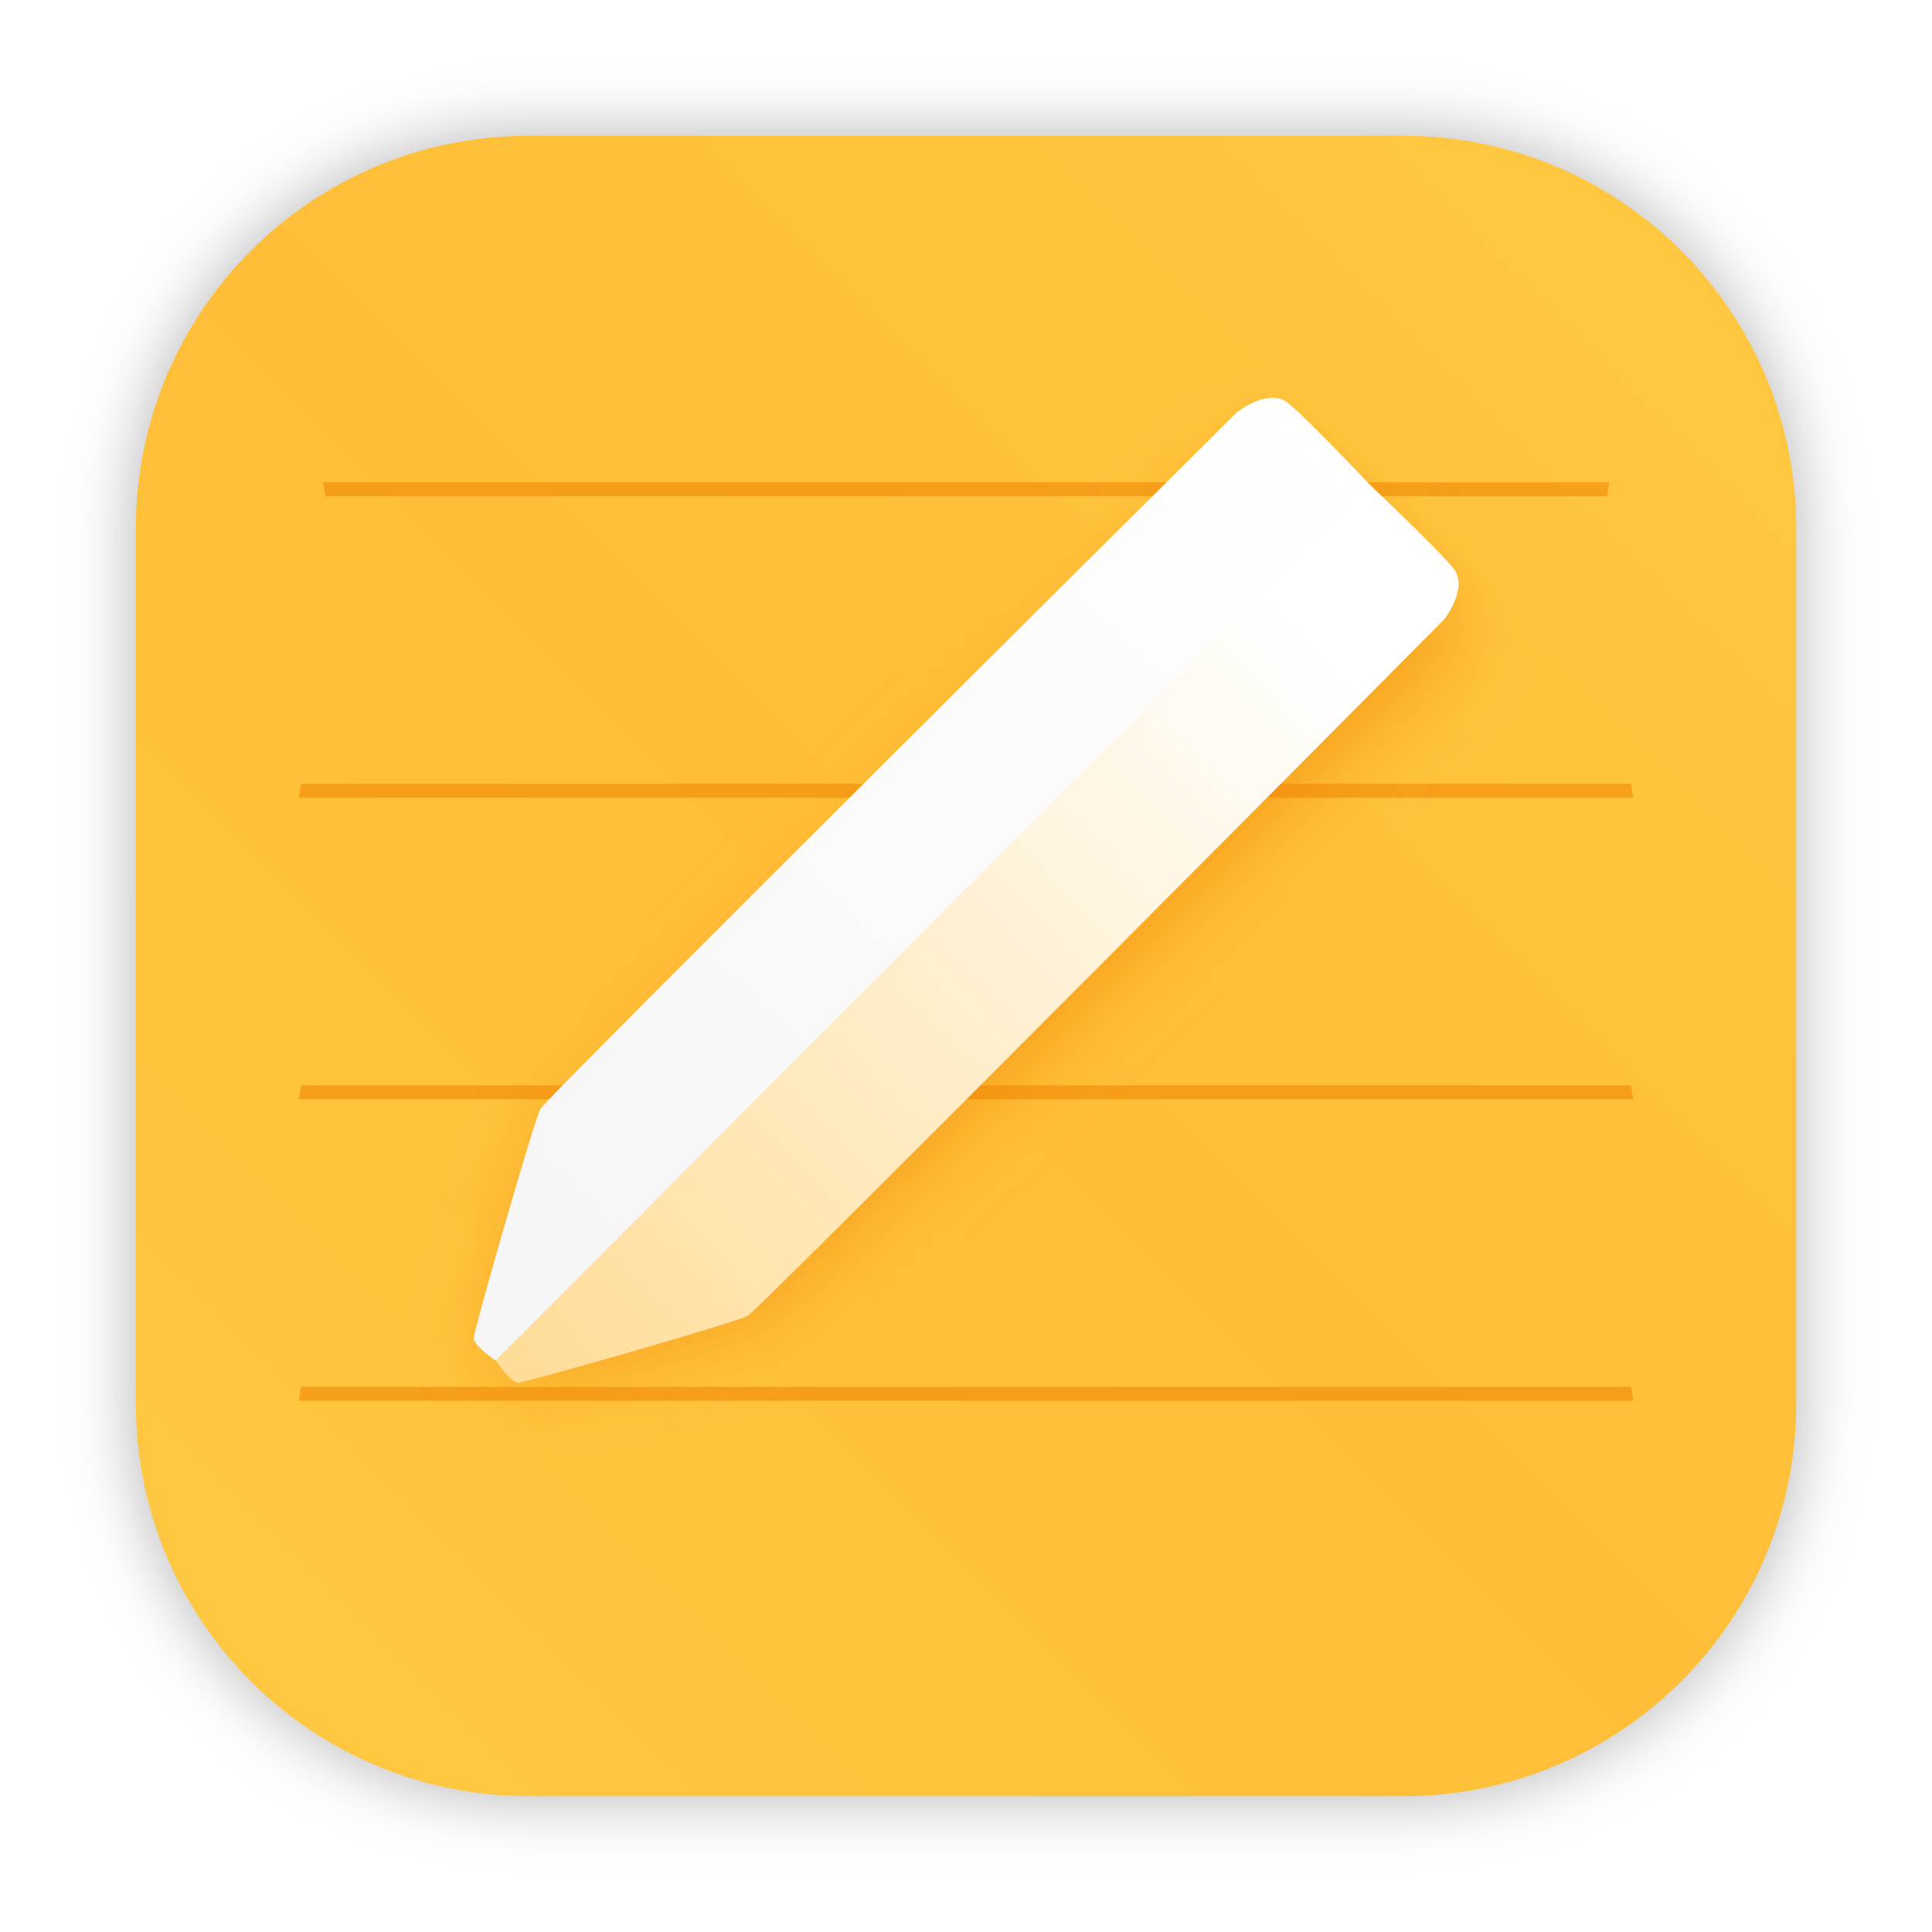
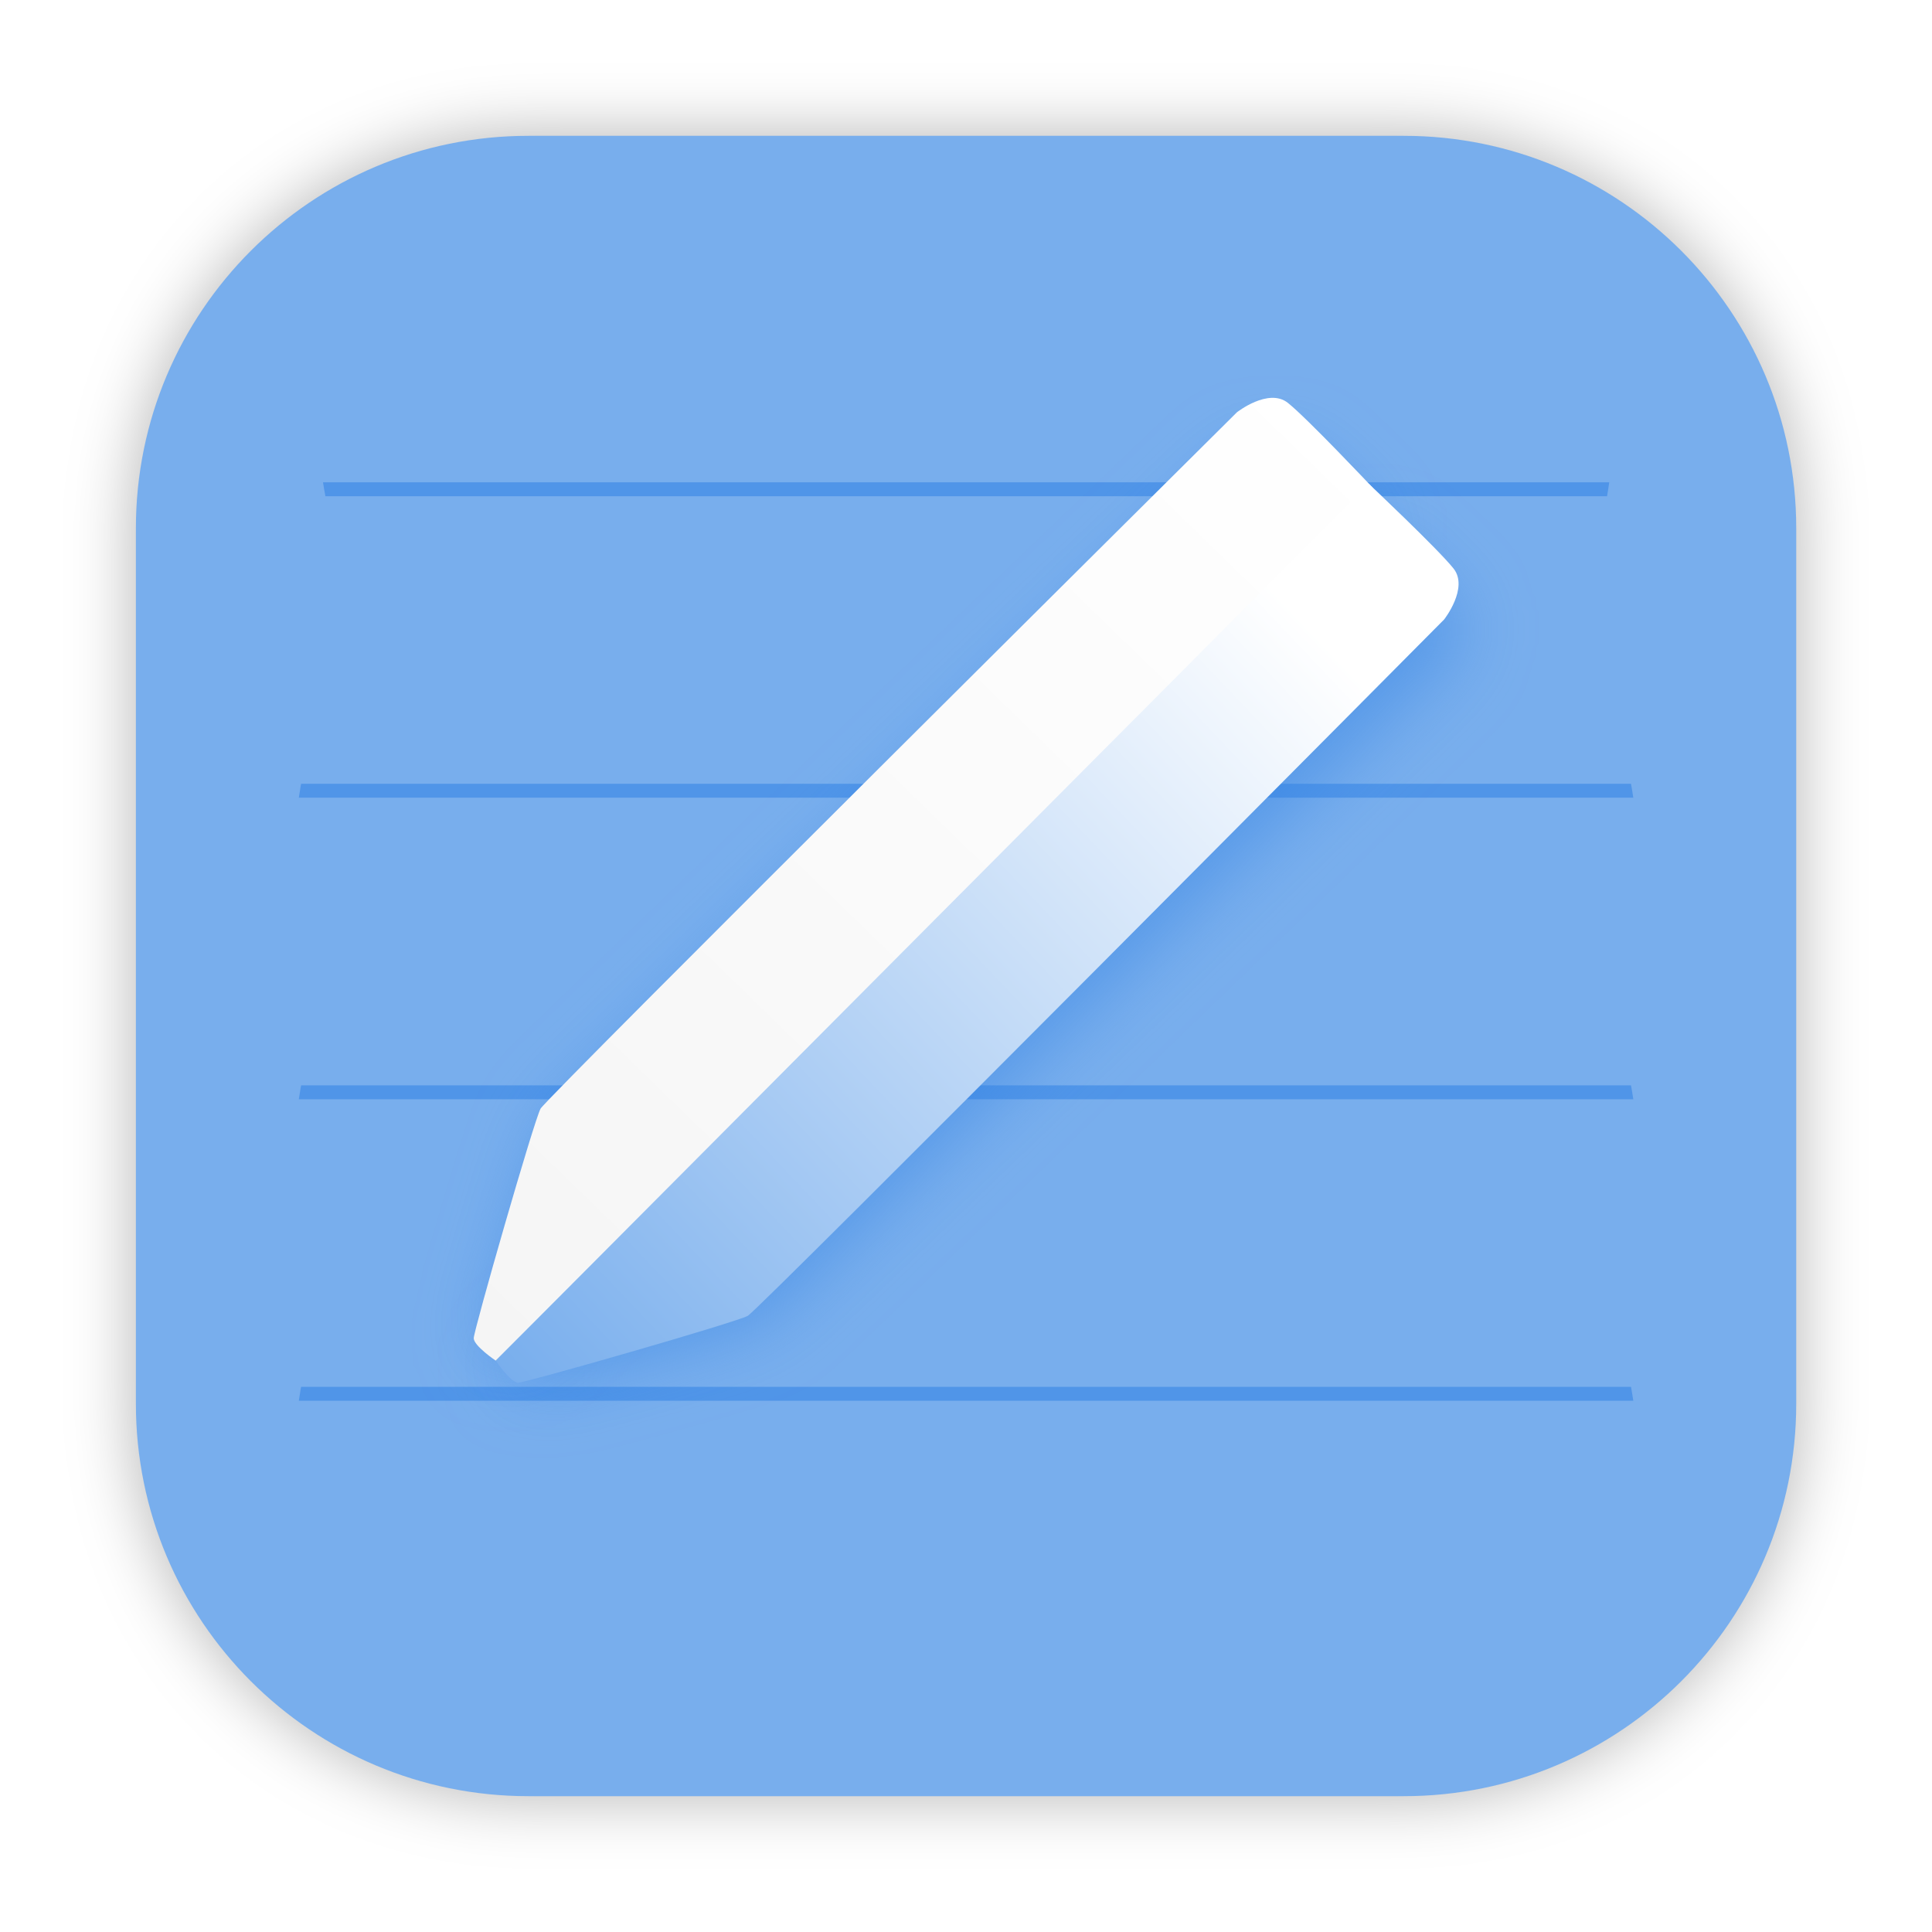
- <svg xmlns="http://www.w3.org/2000/svg" width="64" height="64" version="1.1" viewBox="0 0 16.933 16.933">
-   <defs>
-     <filter id="filter2076-6" x="-.048" y="-.048" width="1.096" height="1.096" color-interpolation-filters="sRGB">
-       <feGaussianBlur stdDeviation="1.1" />
+ <svg xmlns="http://www.w3.org/2000/svg" width="64" height="64" version="1.1" viewBox="0 0 16.933 16.933" id="svg15">
+   <defs id="defs7">
+     <filter id="filter2076-6" x="-0.048" y="-0.048" width="1.096" height="1.096" color-interpolation-filters="sRGB">
+       <feGaussianBlur stdDeviation="1.1" id="feGaussianBlur1" />
    </filter>
    <linearGradient id="linearGradient2070" x1="145" x2="200" y1="59" y2="4" gradientTransform="matrix(.26458 0 0 .26458 -26.862 9.2827)" gradientUnits="userSpaceOnUse">
-       <stop stop-color="#ffc841" offset="0" />
-       <stop stop-color="#ffbe37" offset=".492" />
-       <stop stop-color="#ffc841" offset="1" />
+       <stop stop-color="#ffc841" offset="0" id="stop1" style="stop-color:#78aeed;stop-opacity:1;" />
+       <stop stop-color="#ffbe37" offset="1" id="stop2" style="stop-color:#78aeed;stop-opacity:1;" />
+       <stop stop-color="#ffc841" offset="1" id="stop3" style="stop-color:#3584e4;stop-opacity:1;" />
    </linearGradient>
-     <filter id="filter1091" x="-.092" y="-.092" width="1.184" height="1.184" color-interpolation-filters="sRGB">
-       <feGaussianBlur stdDeviation="0.302" />
+     <filter id="filter1091" x="-0.092" y="-0.092" width="1.184" height="1.184" color-interpolation-filters="sRGB">
+       <feGaussianBlur stdDeviation="0.302" id="feGaussianBlur3" />
    </filter>
    <linearGradient id="linearGradient1063" x1="8.586" x2="16.465" y1="-5.595" y2="-13.703" gradientTransform="translate(5.841 26.613)" gradientUnits="userSpaceOnUse">
-       <stop stop-color="#f5f5f5" offset="0" />
-       <stop stop-color="#fff" offset="1" />
+       <stop stop-color="#f5f5f5" offset="0" id="stop4" />
+       <stop stop-color="#fff" offset="1" id="stop5" />
    </linearGradient>
    <linearGradient id="linearGradient1071" x1="8.922" x2="15.926" y1="-5.355" y2="-11.992" gradientTransform="translate(5.841 26.613)" gradientUnits="userSpaceOnUse">
-       <stop stop-color="#ffdc96" offset="0" />
-       <stop stop-color="#fff" offset="1" />
+       <stop stop-color="#ffdc96" offset="0" id="stop6" style="stop-color:#78aeed;stop-opacity:1;" />
+       <stop stop-color="#fff" offset="1" id="stop7" />
    </linearGradient>
  </defs>
-   <g transform="translate(-10.311 -9.1505)">
-     <rect transform="matrix(.26458 0 0 .26458 10.311 9.1505)" x="4.5" y="4.5" width="55" height="55" rx="13.002" ry="13.002" filter="url(#filter2076-6)" opacity=".3" />
-     <rect x="11.502" y="10.341" width="14.552" height="14.552" rx="3.44" ry="3.44" fill="url(#linearGradient2070)" stroke-width=".265" />
-     <g fill="#f08705">
-       <path d="m12.95 16.02c-0.008 0.04-0.012 0.081-0.02 0.122h11.696c-0.007-0.041-0.012-0.082-0.02-0.122z" opacity=".6" stroke-width=".799" style="paint-order:normal" />
-       <path d="m13.142 13.378c0.007 0.041 0.013 0.081 0.021 0.122h11.233c7e-3 -0.044 0.013-0.078 0.019-0.122z" opacity=".6" stroke-width=".784" style="paint-order:normal" />
-       <path d="m12.95 18.663c-0.008 0.04-0.012 0.081-0.02 0.122h11.696c-0.007-0.041-0.012-0.082-0.02-0.122z" opacity=".6" stroke-width=".799" style="paint-order:normal" />
-       <path d="m12.95 21.305c-0.008 0.04-0.012 0.081-0.02 0.122h11.696c-0.007-0.041-0.012-0.082-0.02-0.122z" opacity=".6" stroke-width=".799" style="paint-order:normal" />
-       <path transform="matrix(.98855 0 0 .95108 6.0609 26.374)" d="m8.815-5.537s-0.193-0.13-0.193-0.197c0-0.067 0.529-1.911 0.586-2.012 0.057-0.101 6.103-6.103 6.103-6.103s0.276-0.217 0.446-0.083c0.17 0.135 0.744 0.744 0.744 0.744z" filter="url(#filter1091)" opacity=".5" />
-       <path transform="matrix(.98855 0 0 .95108 6.0609 26.374)" d="m8.815-5.537s0.13 0.193 0.197 0.193c0.067 0 1.911-0.529 2.012-0.586 0.101-0.057 6.103-6.103 6.103-6.103s0.217-0.276 0.083-0.446c-0.135-0.17-0.744-0.744-0.744-0.744z" filter="url(#filter1091)" opacity=".5" />
+   <g transform="translate(-10.311 -9.1505)" id="g15">
+     <rect transform="matrix(.26458 0 0 .26458 10.311 9.1505)" x="4.5" y="4.5" width="55" height="55" rx="13.002" ry="13.002" filter="url(#filter2076-6)" opacity=".3" id="rect7" />
+     <rect x="11.502" y="10.341" width="14.552" height="14.552" rx="3.44" ry="3.44" fill="url(#linearGradient2070)" stroke-width=".265" id="rect8" style="fill:#78aeed;fill-opacity:1" />
+     <g fill="#f08705" id="g13" style="fill:#3584e4;fill-opacity:1">
+       <path d="m12.95 16.02c-0.008 0.04-0.012 0.081-0.02 0.122h11.696c-0.007-0.041-0.012-0.082-0.02-0.122z" opacity=".6" stroke-width=".799" style="paint-order:normal;fill:#3584e4;fill-opacity:1" id="path8" />
+       <path d="m13.142 13.378c0.007 0.041 0.013 0.081 0.021 0.122h11.233c7e-3 -0.044 0.013-0.078 0.019-0.122z" opacity=".6" stroke-width=".784" style="paint-order:normal;fill:#3584e4;fill-opacity:1" id="path9" />
+       <path d="m12.95 18.663c-0.008 0.04-0.012 0.081-0.02 0.122h11.696c-0.007-0.041-0.012-0.082-0.02-0.122z" opacity=".6" stroke-width=".799" style="paint-order:normal;fill:#3584e4;fill-opacity:1" id="path10" />
+       <path d="m12.95 21.305c-0.008 0.04-0.012 0.081-0.02 0.122h11.696c-0.007-0.041-0.012-0.082-0.02-0.122z" opacity=".6" stroke-width=".799" style="paint-order:normal;fill:#3584e4;fill-opacity:1" id="path11" />
+       <path transform="matrix(.98855 0 0 .95108 6.0609 26.374)" d="m8.815-5.537s-0.193-0.13-0.193-0.197c0-0.067 0.529-1.911 0.586-2.012 0.057-0.101 6.103-6.103 6.103-6.103s0.276-0.217 0.446-0.083c0.17 0.135 0.744 0.744 0.744 0.744z" filter="url(#filter1091)" opacity=".5" id="path12" style="fill:#3584e4;fill-opacity:1" />
+       <path transform="matrix(.98855 0 0 .95108 6.0609 26.374)" d="m8.815-5.537s0.13 0.193 0.197 0.193c0.067 0 1.911-0.529 2.012-0.586 0.101-0.057 6.103-6.103 6.103-6.103s0.217-0.276 0.083-0.446c-0.135-0.17-0.744-0.744-0.744-0.744z" filter="url(#filter1091)" opacity=".5" id="path13" style="fill:#3584e4;fill-opacity:1" />
    </g>
-     <path d="m14.656 21.076s-0.193-0.13-0.193-0.197 0.529-1.911 0.586-2.012c0.057-0.101 6.103-6.103 6.103-6.103s0.276-0.217 0.446-0.083c0.17 0.135 0.744 0.744 0.744 0.744z" fill="url(#linearGradient1063)" />
-     <path d="m14.656 21.076s0.13 0.193 0.197 0.193 1.911-0.529 2.012-0.586c0.101-0.057 6.103-6.103 6.103-6.103s0.217-0.276 0.083-0.446c-0.135-0.17-0.744-0.744-0.744-0.744z" fill="url(#linearGradient1071)" />
+     <path d="m14.656 21.076s-0.193-0.13-0.193-0.197 0.529-1.911 0.586-2.012c0.057-0.101 6.103-6.103 6.103-6.103s0.276-0.217 0.446-0.083c0.17 0.135 0.744 0.744 0.744 0.744z" fill="url(#linearGradient1063)" id="path14" />
+     <path d="m14.656 21.076s0.13 0.193 0.197 0.193 1.911-0.529 2.012-0.586c0.101-0.057 6.103-6.103 6.103-6.103s0.217-0.276 0.083-0.446c-0.135-0.17-0.744-0.744-0.744-0.744z" fill="url(#linearGradient1071)" id="path15" />
  </g>
</svg>
